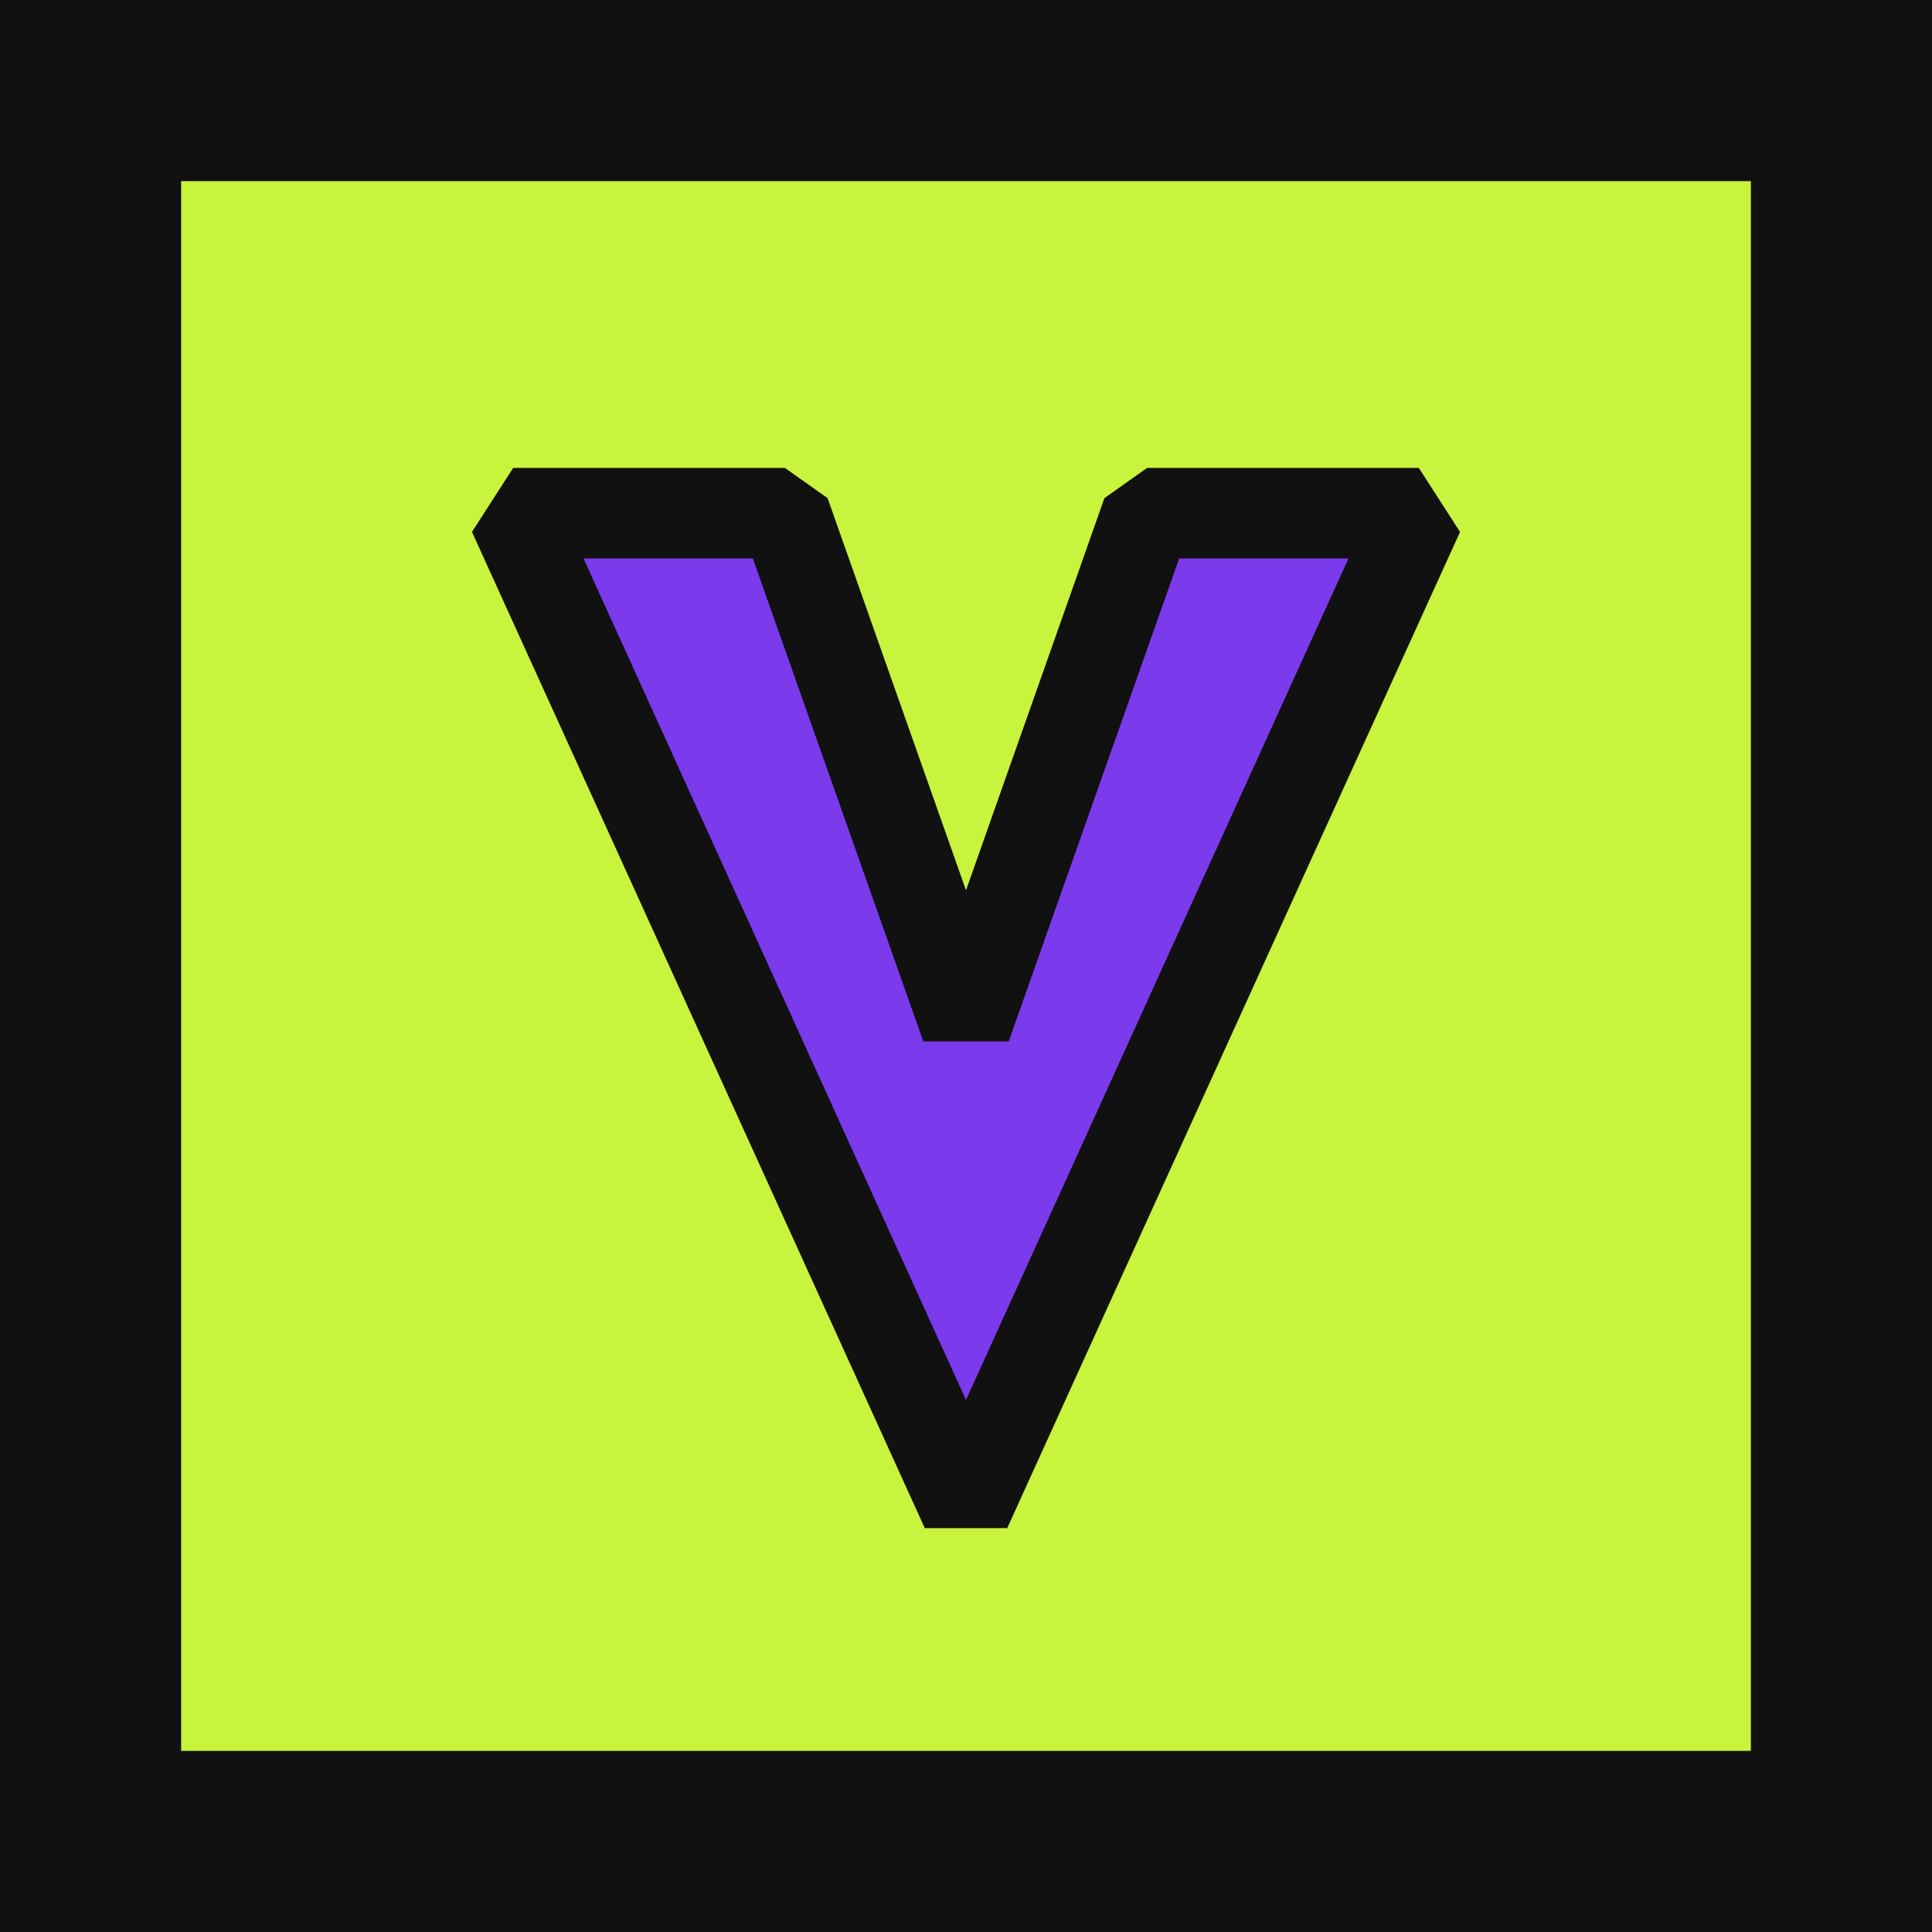
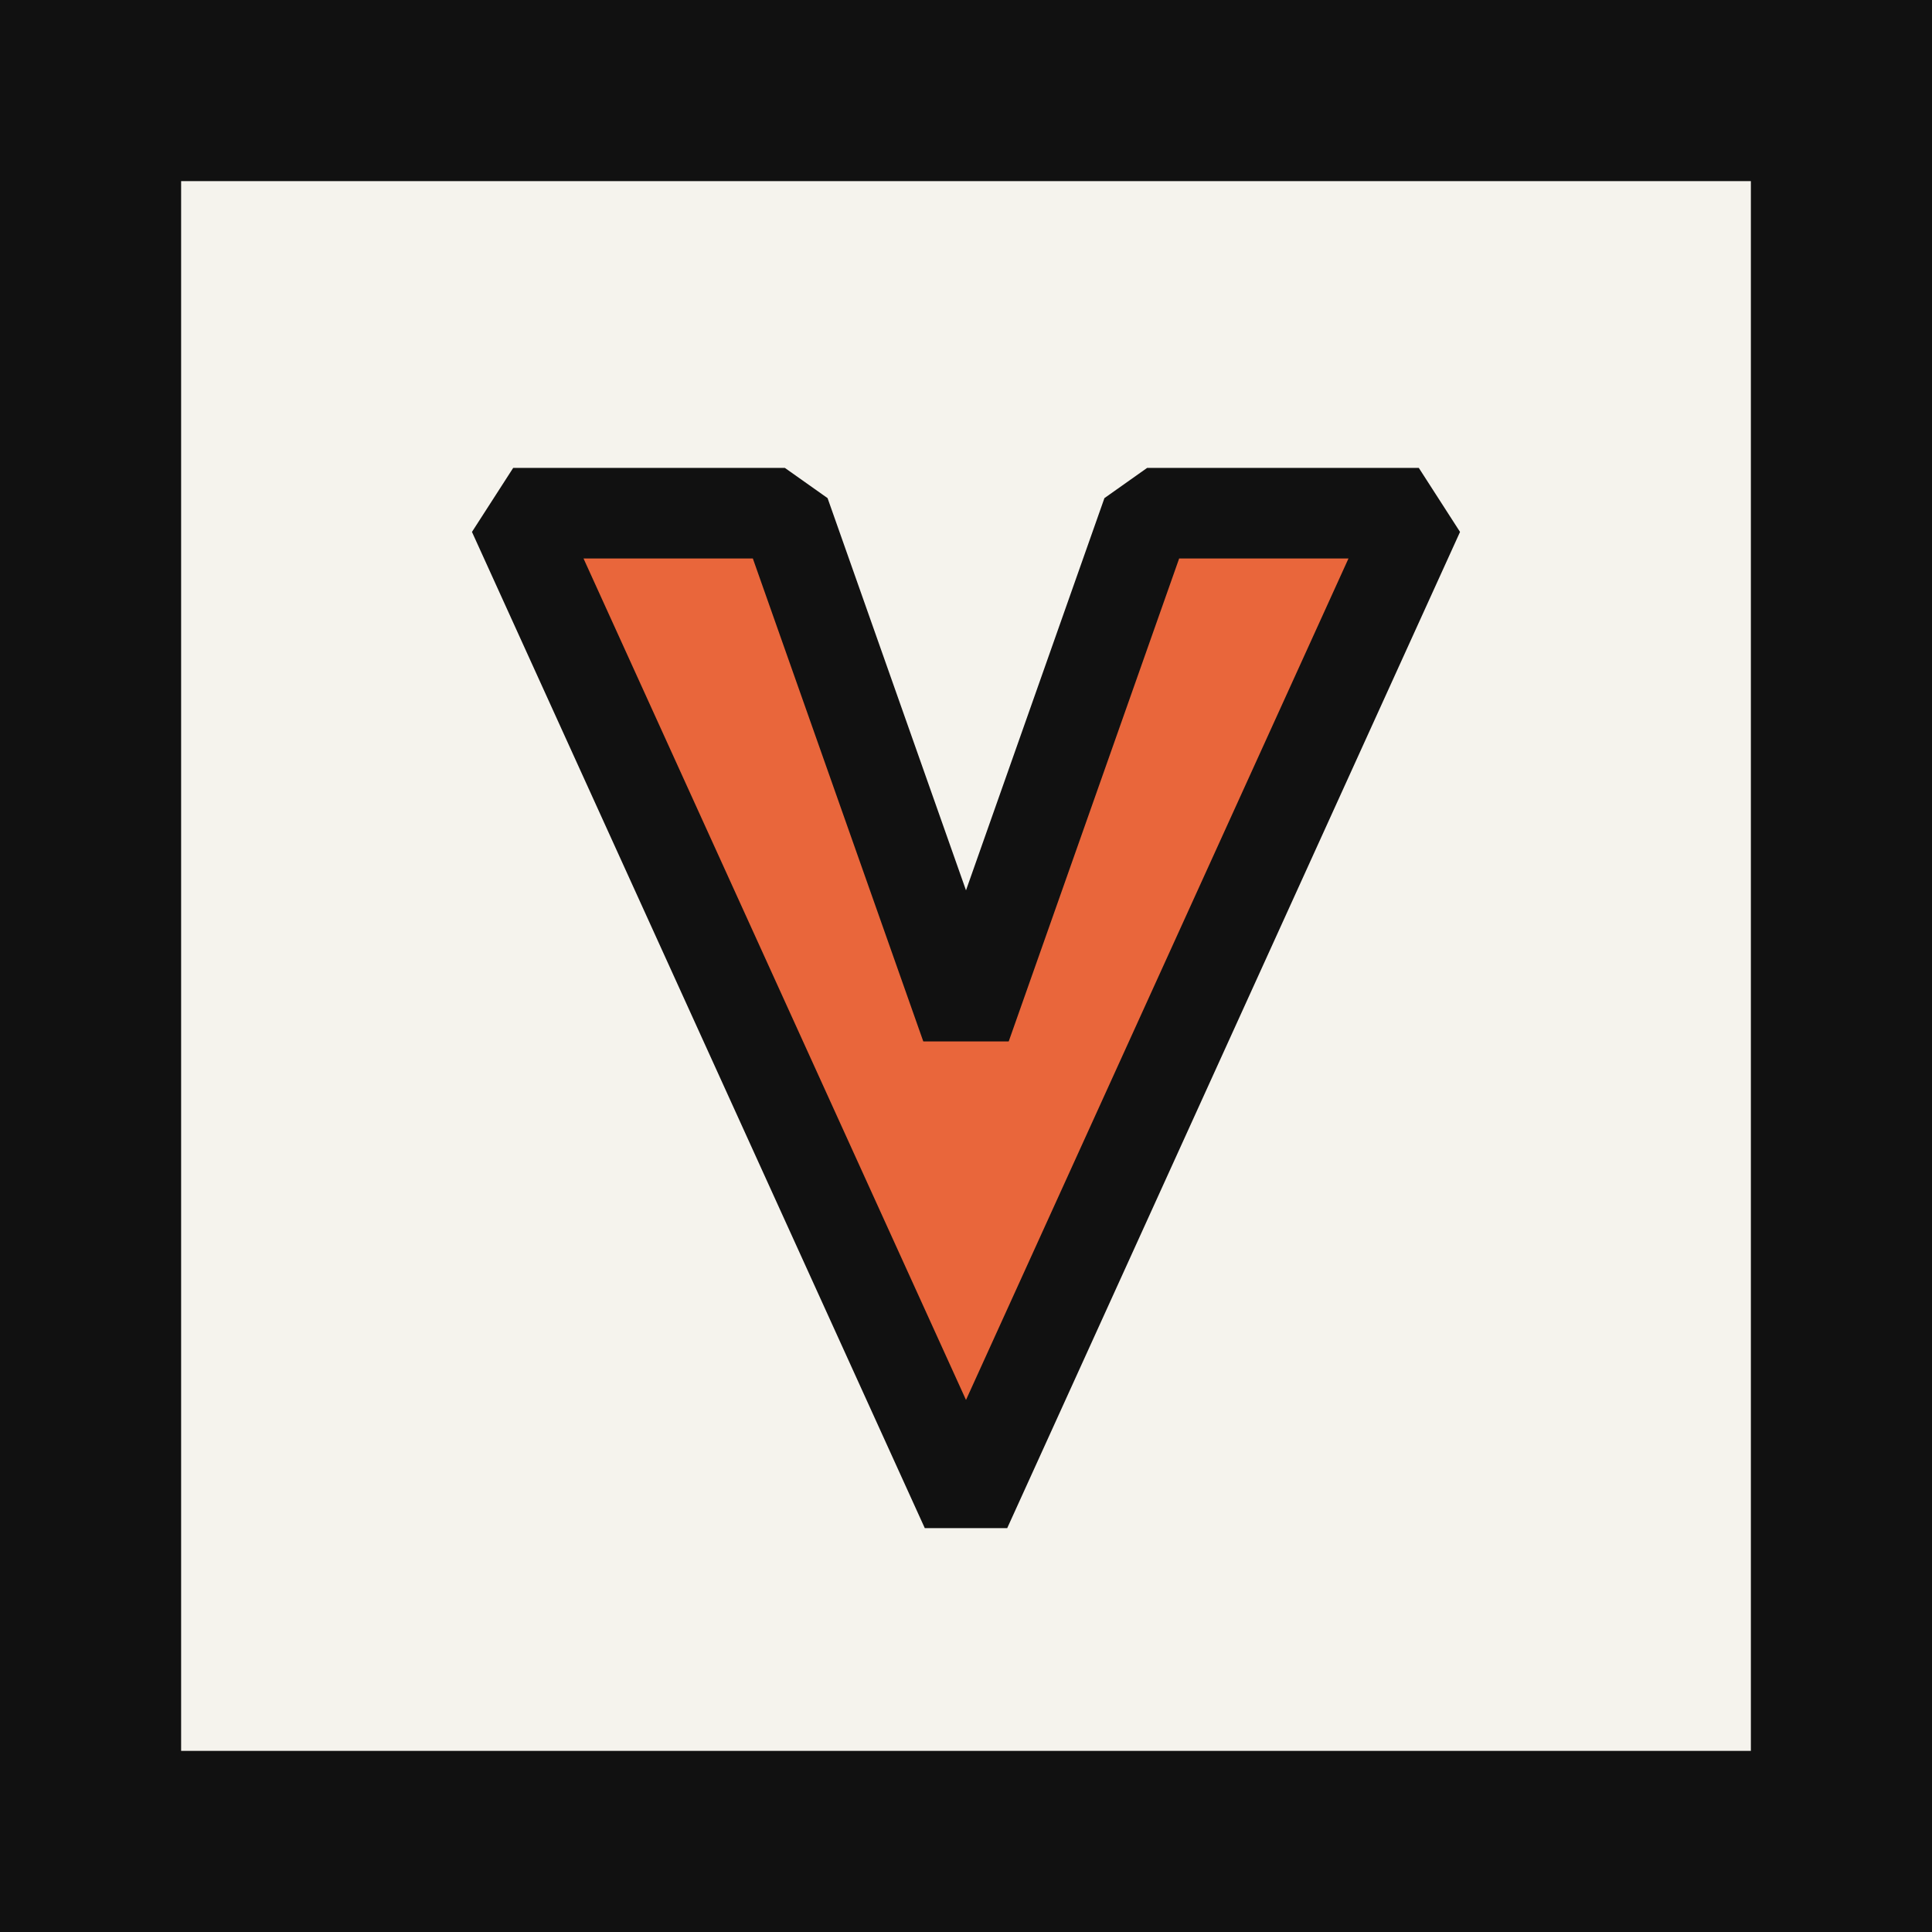
<svg xmlns="http://www.w3.org/2000/svg" viewBox="0 0 64 64">
-   <rect width="64" height="64" fill="#c8f43d" />
+   <rect width="64" height="64" fill="#f5f3ed" />
  <path d="M3 3h58v58H3z" fill="none" stroke="#111" stroke-width="6" />
-   <path d="M17 17l15 33 15-33h-9l-6 17-6-17z" fill="#7c3aed" stroke="#111" stroke-width="3" stroke-linejoin="bevel" />
+   <path d="M17 17l15 33 15-33h-9l-6 17-6-17z" fill="#e9663b" stroke="#111" stroke-width="3" stroke-linejoin="bevel" />
</svg>
